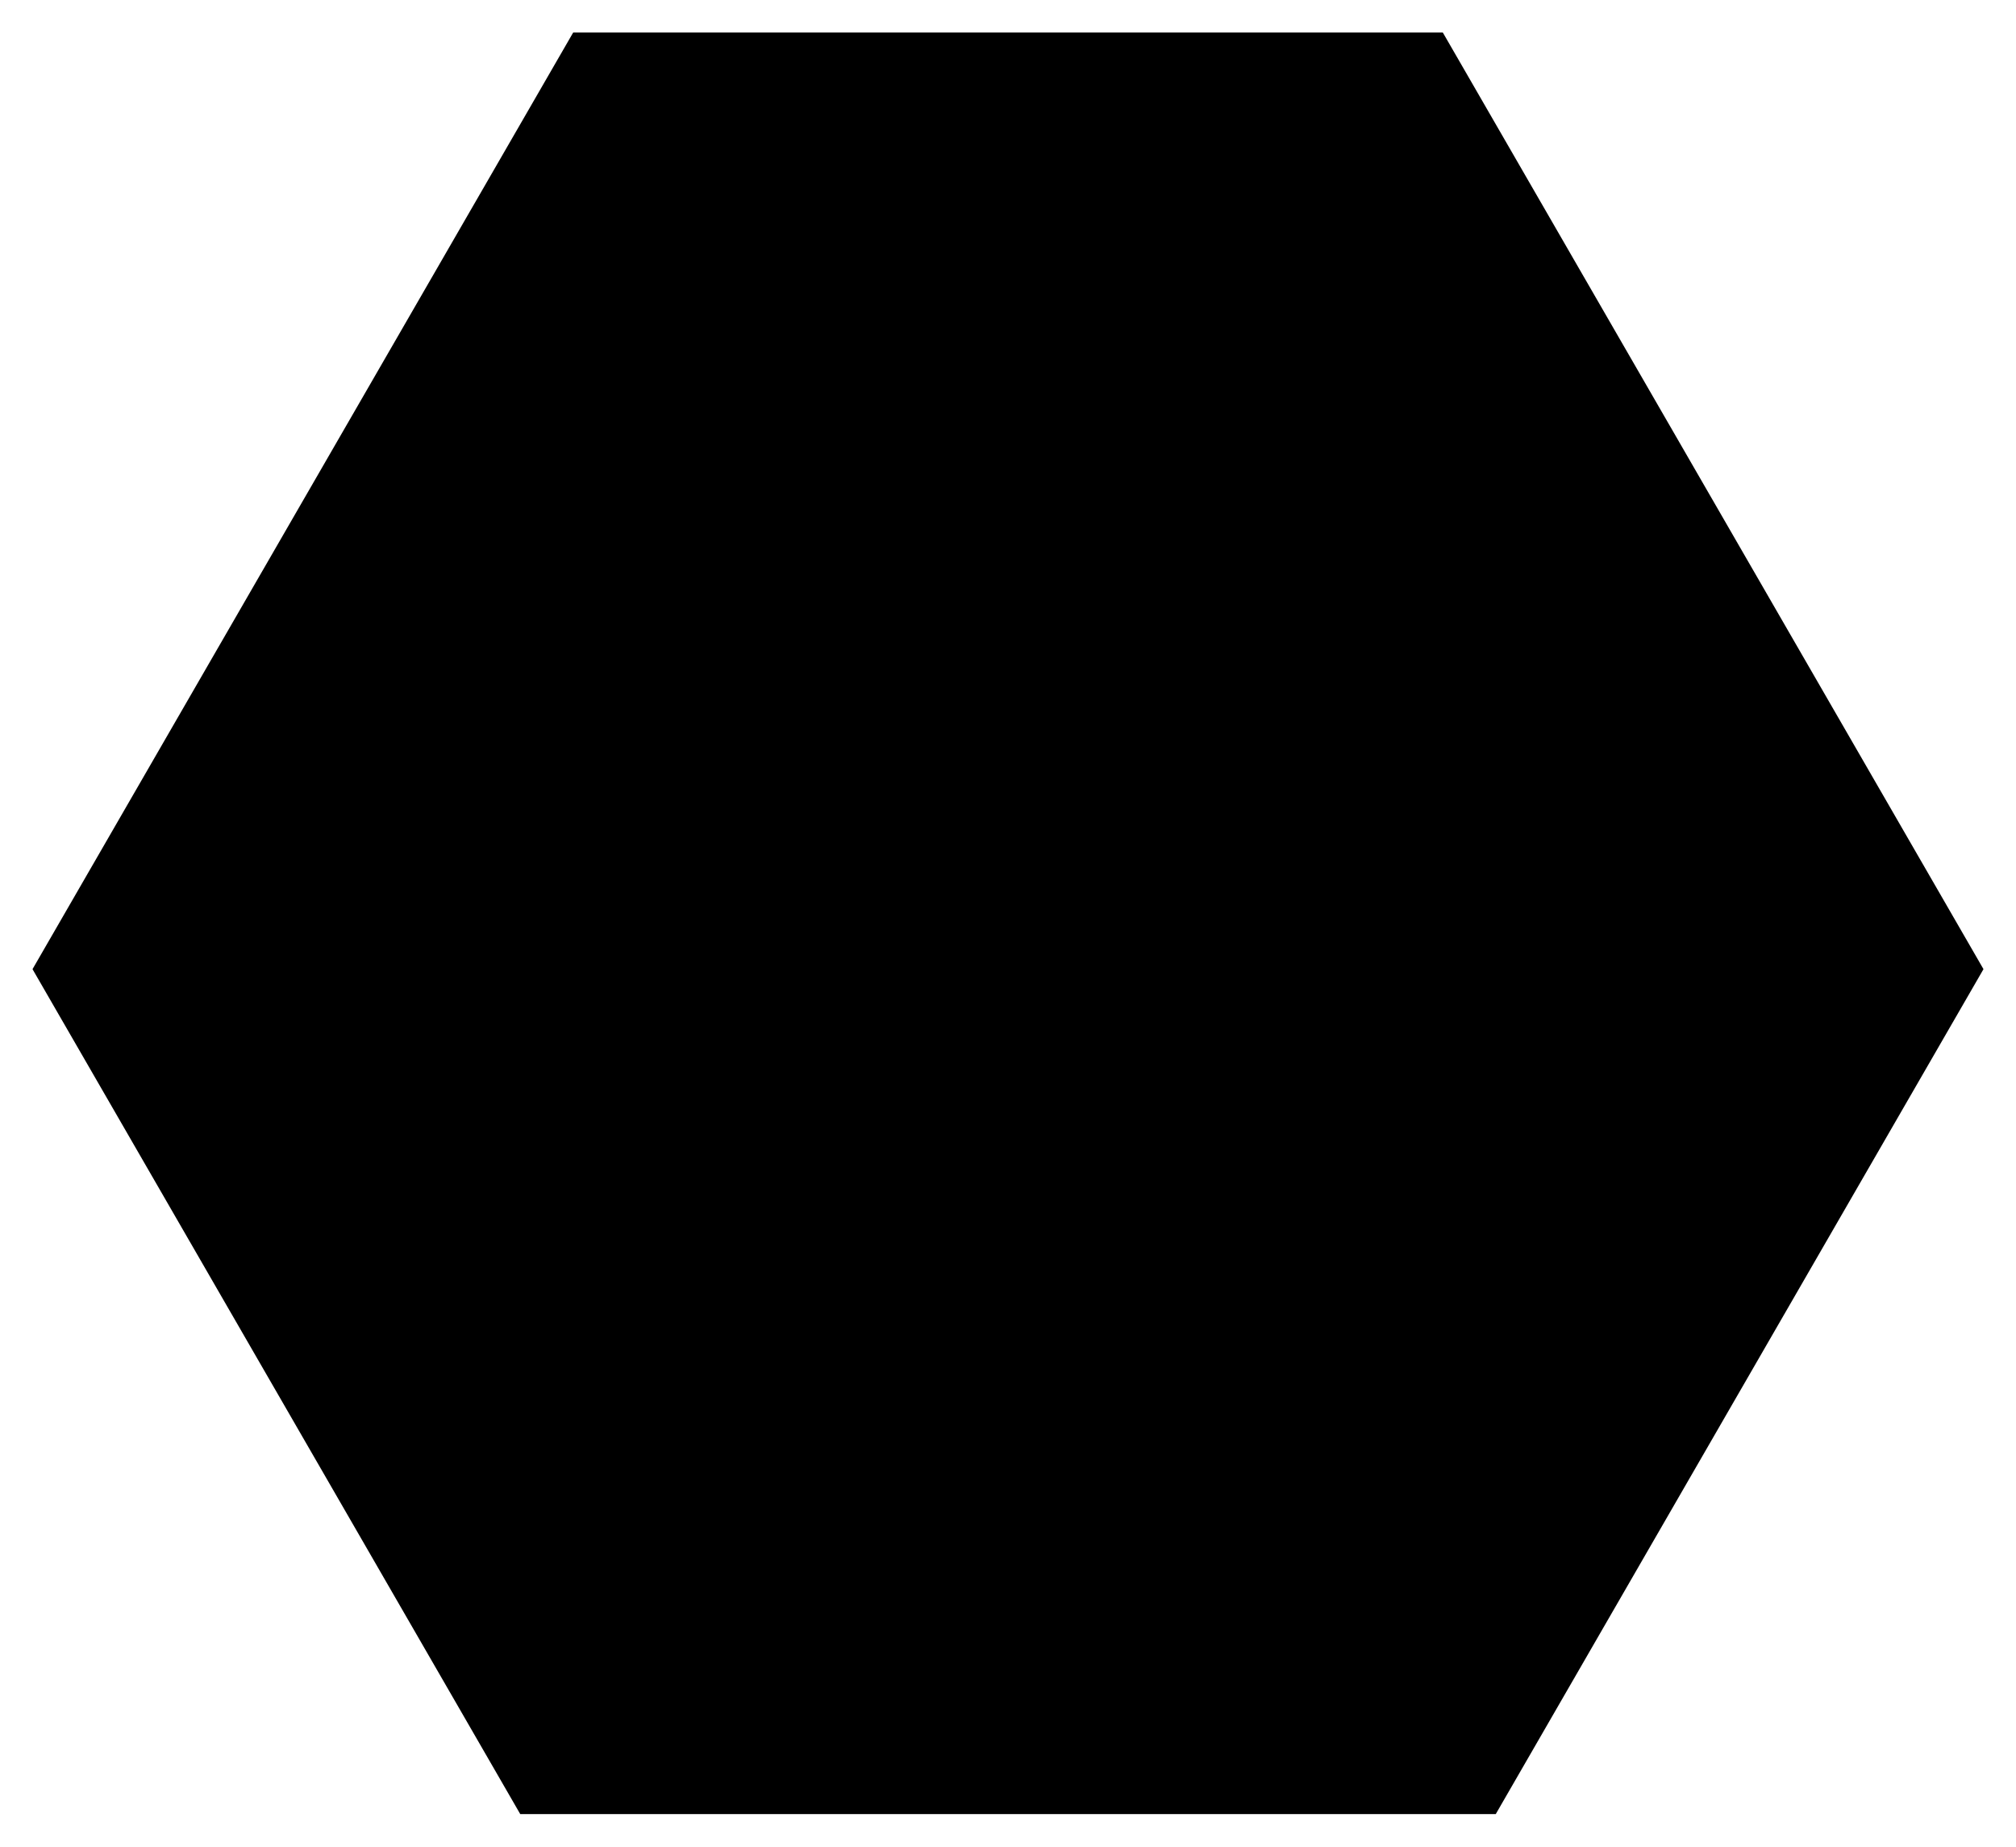
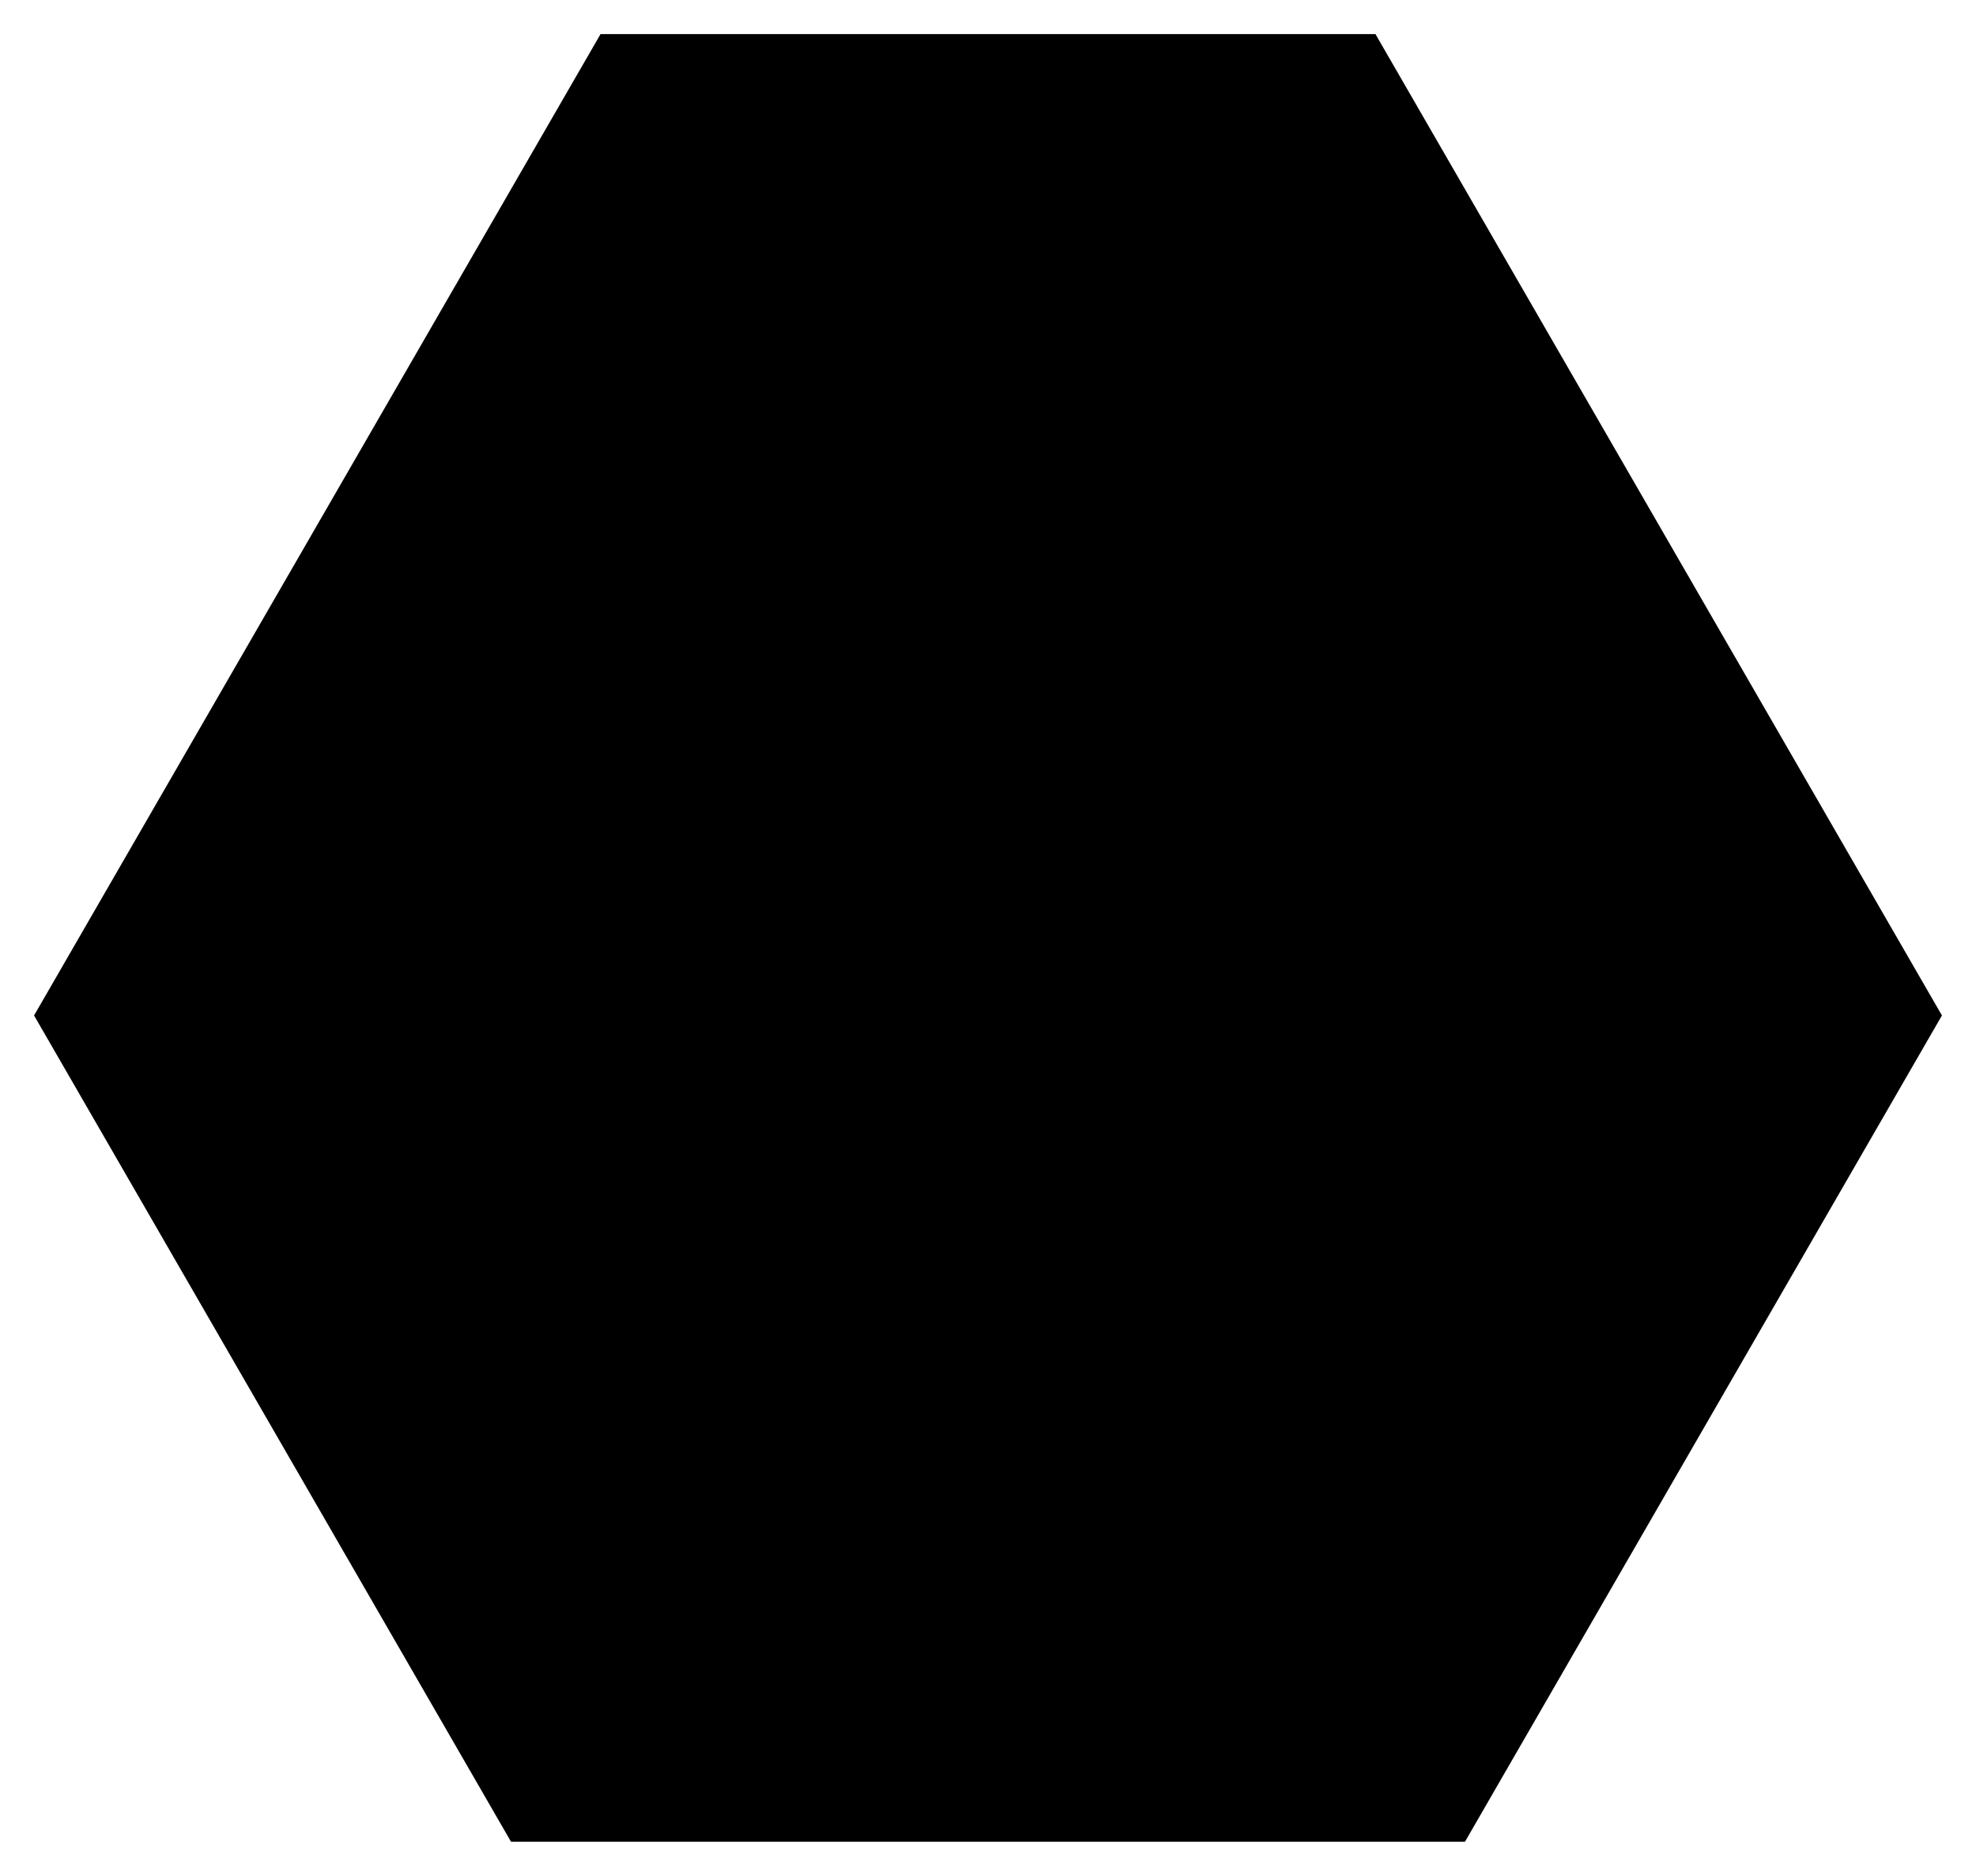
- <svg xmlns="http://www.w3.org/2000/svg" width="310.000mm" height="283.904mm" viewBox="0 0 310.000 283.904">
+ <svg xmlns="http://www.w3.org/2000/svg" width="290.000mm" height="275.244mm" viewBox="0 0 290.000 275.244">
  <style>
polygon {
shape-rendering:crispEdges;
- stroke-width:0.31;
+ stroke-width:0.29;
}
.s1 {
stroke:#000000;
stroke-width:0.244;
stroke-linecap:round;
stroke-linejoin:round;
fill:none;
}
.s2 {
stroke:#19b219;
stroke-width:0.244;
stroke-linecap:round;
stroke-linejoin:round;
fill:none;
}
.s3 {
stroke:#7f4c00;
stroke-width:0.244;
stroke-linecap:round;
stroke-linejoin:round;
fill:none;
}
.s4 {
stroke:#00cc00;
stroke-width:0.244;
stroke-linecap:round;
stroke-linejoin:round;
fill:none;
}
.s5 {
stroke:#000000;
stroke-width:0.163;
stroke-linecap:round;
stroke-linejoin:round;
fill:none;
}
.s6 {
stroke:#ff19ff;
stroke-width:0.163;
stroke-linecap:round;
stroke-linejoin:round;
fill:none;
}
.s7 {
stroke:#ff0000;
stroke-width:0.244;
stroke-linecap:round;
stroke-linejoin:round;
fill:none;
}
.s8 {
stroke:#ffff00;
stroke-width:0.244;
stroke-linecap:round;
stroke-linejoin:round;
fill:none;
}
.s9 {
stroke:#001919;
stroke-width:0.163;
stroke-linecap:round;
stroke-linejoin:round;
fill:none;
}
.sa {
stroke:#006666;
stroke-width:0.163;
stroke-linecap:round;
stroke-linejoin:round;
fill:none;
}
.sb {
stroke:#00ffff;
stroke-width:0.488;
stroke-linecap:round;
stroke-linejoin:round;
fill:none;
}
.sc {
stroke:#ff0000;
stroke-width:1.3;
stroke-linecap:round;
stroke-linejoin:round;
fill:none;
}
.sd {
stroke:#191919;
stroke-width:0.163;
stroke-linecap:round;
stroke-linejoin:round;
fill:none;
}
.se {
stroke:#000000;
stroke-width:0.163;
stroke-linecap:round;
stroke-linejoin:round;
stroke-dasharray:2.438,2.438;
fill:none;
}
.sf {
stroke:#000000;
stroke-width:0.488;
stroke-linecap:round;
stroke-linejoin:round;
fill:none;
}
</style>
-   <path d="M88.138 5.000 L5.000,149.000 L80.000,278.904 L230.000,278.904 L305.000,149.000 L221.862,5.000 L88.138,5.000 " class="s0" />
+   <path d="M88.138 5.000 L5.000,149.000 L75.000,270.244 L215.000,270.244 L285.000,149.000 L201.862,5.000 L88.138,5.000 " class="s0" />
</svg>
